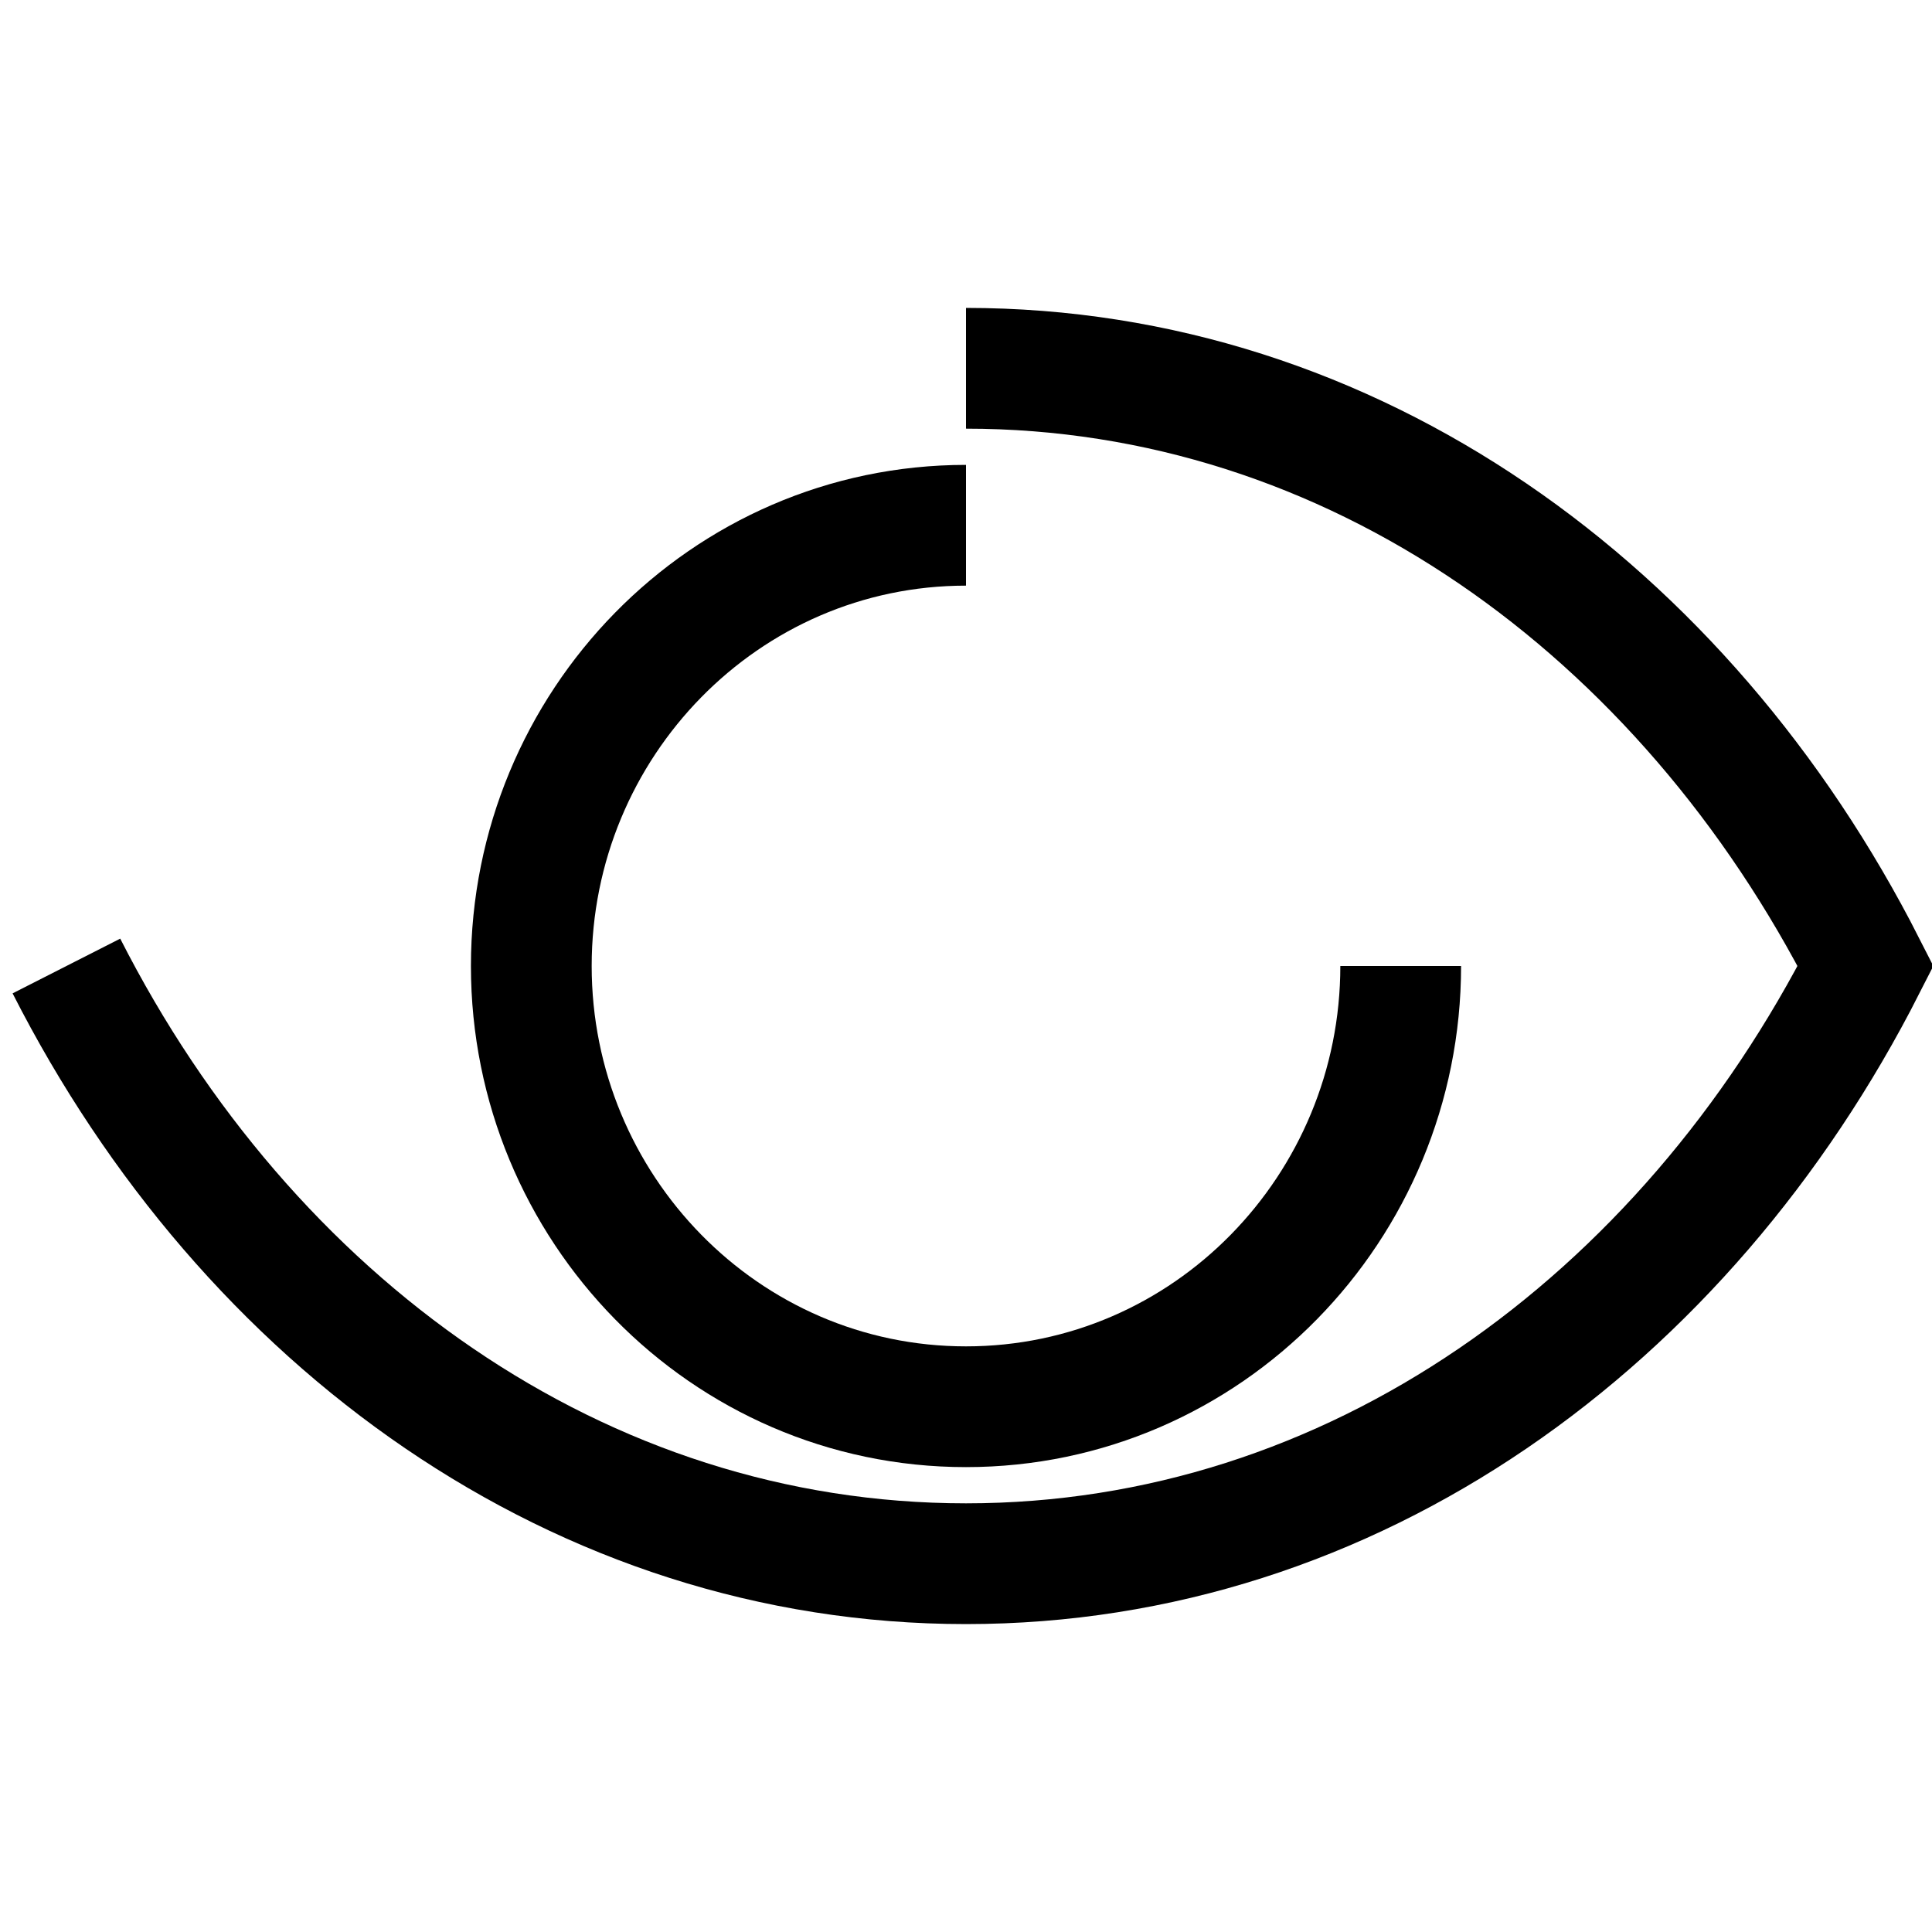
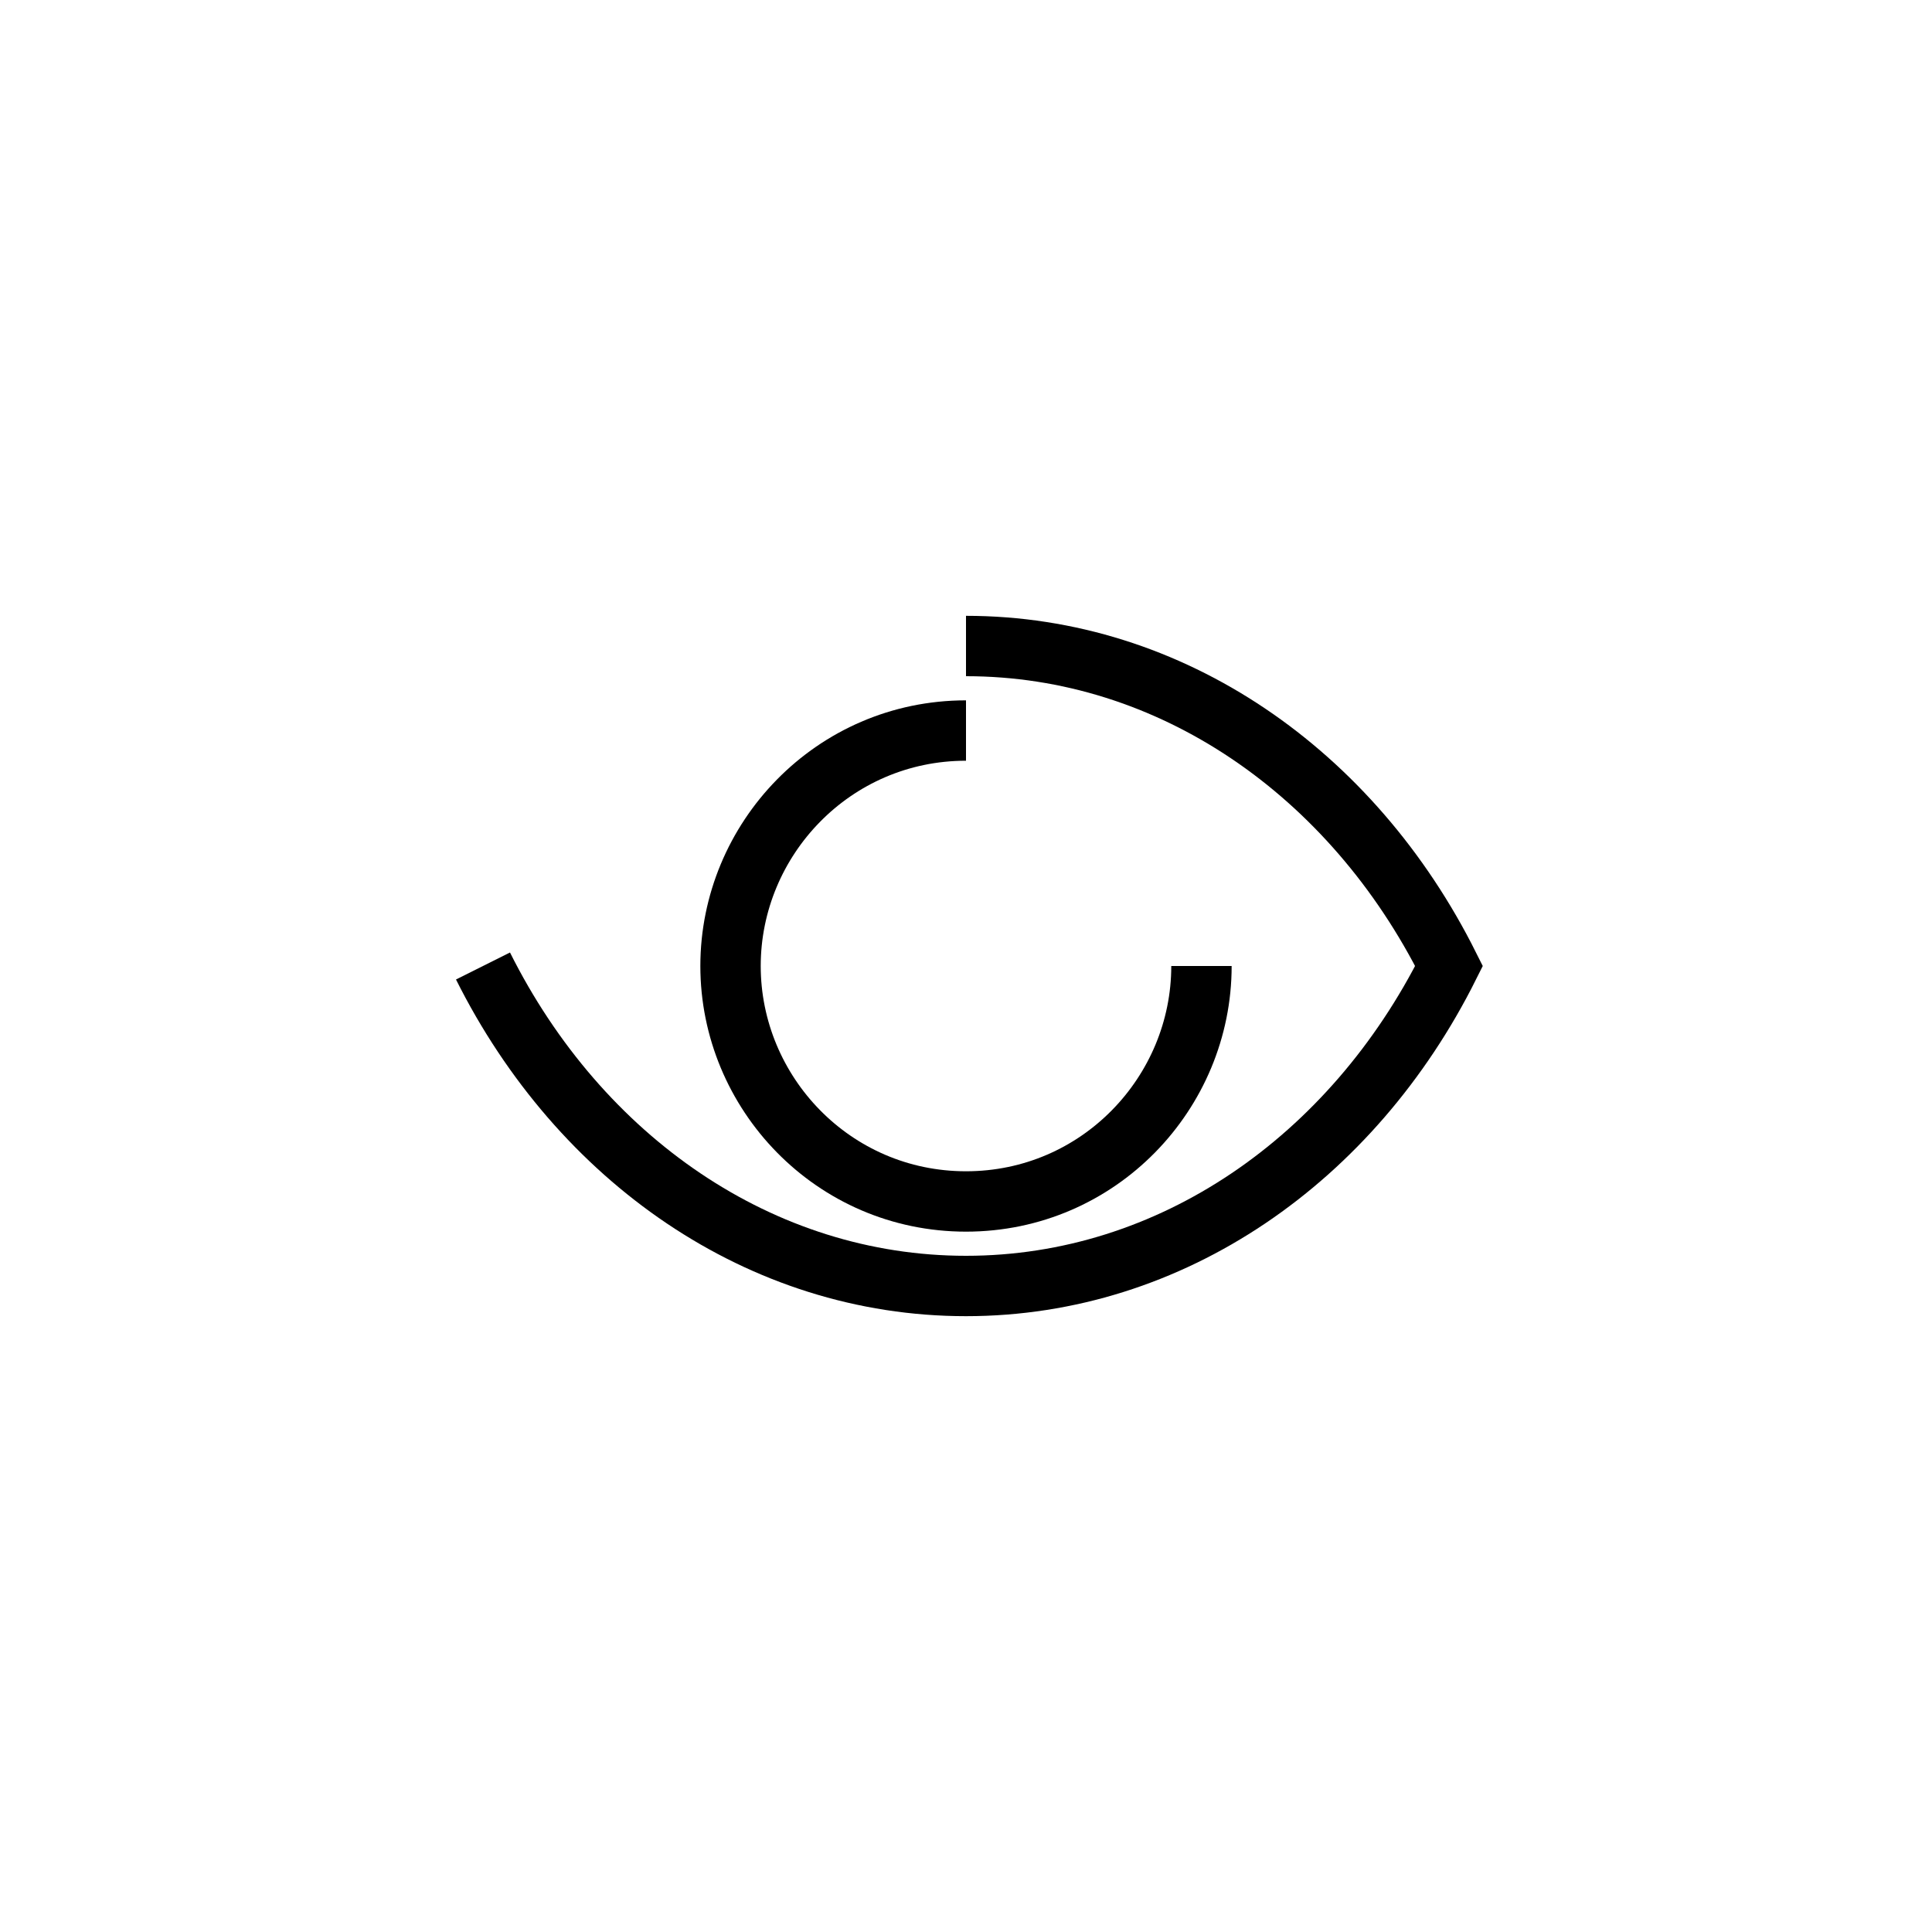
<svg xmlns="http://www.w3.org/2000/svg" viewBox="0 0 32 32">
-   <path d="M1.1,16c3,5.9,8.5,9.9,14.9,9.9c6.4,0,11.9-4,14.9-9.9c-3-5.9-8.5-9.9-14.9-9.9" fill="none" stroke="black" stroke-width="2" />
-   <path d="M23.2,16c0,4-3.2,7.3-7.2,7.3S8.8,20,8.8,16c0-4,3.2-7.3,7.2-7.3" fill="none" stroke="black" stroke-width="2" />
+   <path d="M8,16c1.6,3.2,4.6,5.3,8,5.3s6.4-2.1,8-5.3c-1.6-3.2-4.6-5.3-8-5.3" fill="none" stroke="black" stroke-width="1" />
+   <path d="M19.9,16c0,2.1-1.7,3.9-3.9,3.9s-3.9-1.8-3.9-3.9s1.7-3.9,3.9-3.9" fill="none" stroke="black" stroke-width="1" />
</svg>
